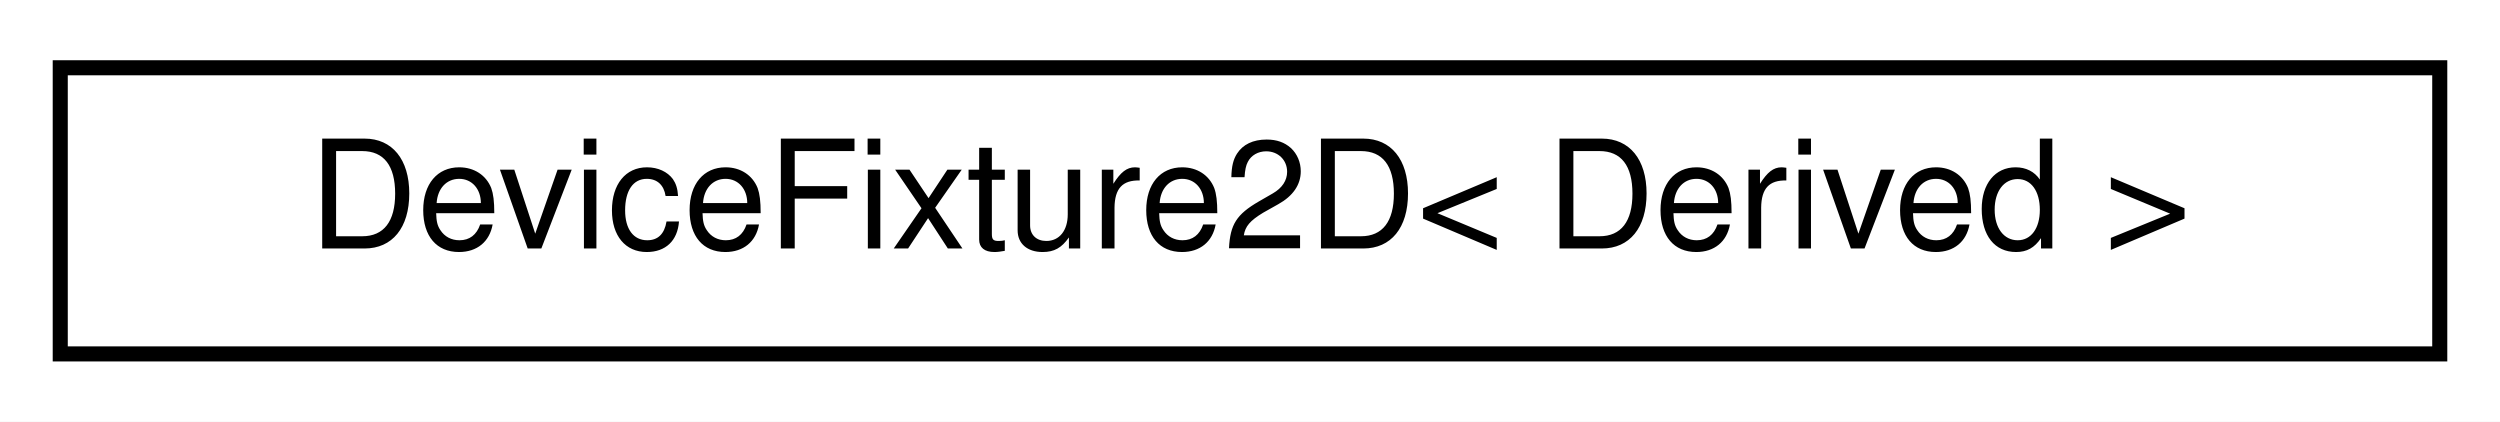
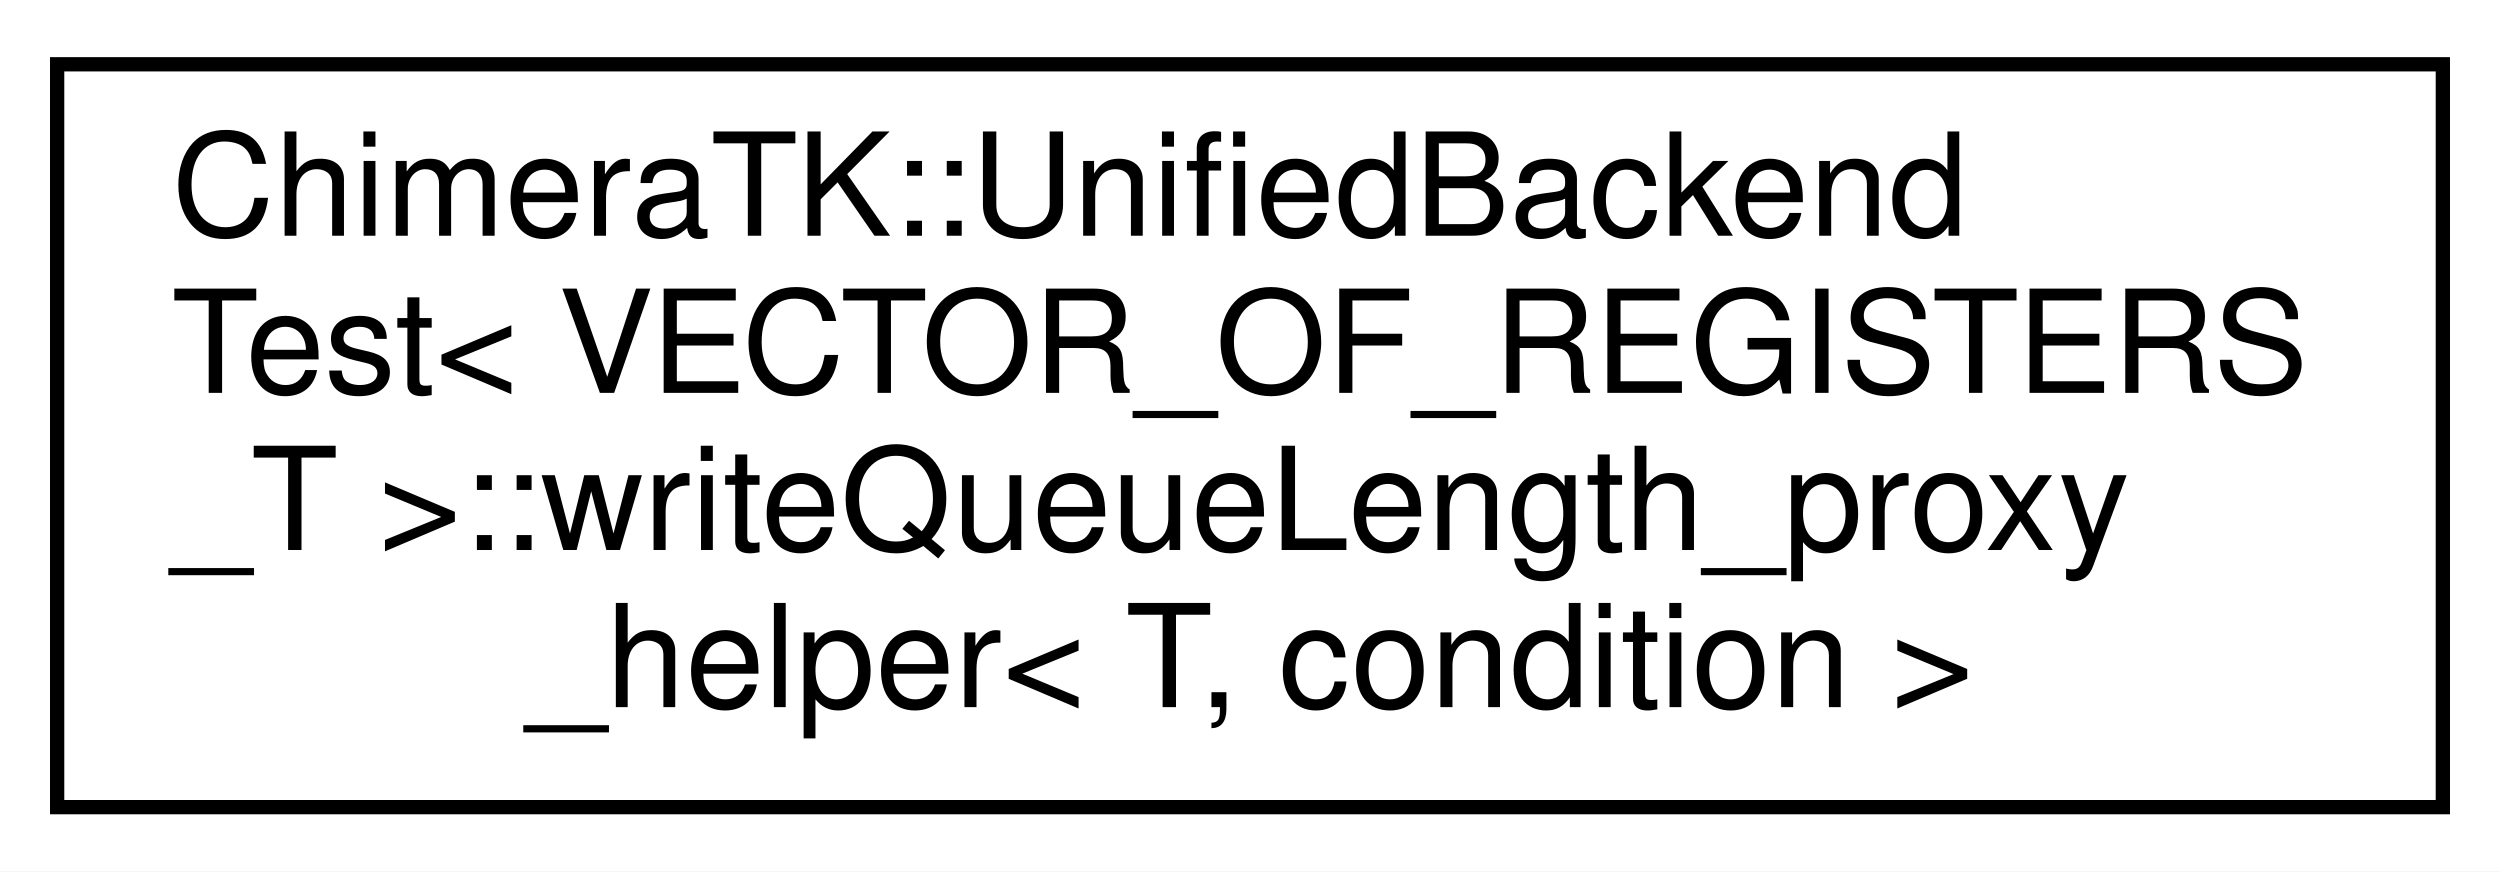
- <svg xmlns="http://www.w3.org/2000/svg" xmlns:xlink="http://www.w3.org/1999/xlink" width="166pt" height="28pt" viewBox="0.00 0.00 166.00 28.00">
-   <g id="graph0" class="graph" transform="scale(1 1) rotate(0) translate(4 24)">
-     <polygon fill="white" stroke="transparent" points="-4,4 -4,-24 162,-24 162,4 -4,4" />
+ <svg xmlns="http://www.w3.org/2000/svg" xmlns:xlink="http://www.w3.org/1999/xlink" width="175pt" height="61pt" viewBox="0.00 0.00 175.00 61.00">
+   <g id="graph0" class="graph" transform="scale(1 1) rotate(0) translate(4 57)">
+     <polygon fill="white" stroke="transparent" points="-4,4 -4,-57 171,-57 171,4 -4,4" />
    <g id="node1" class="node">
      <g id="a_node1">
-         <a xlink:href="struct_device_fixture2_d.html" target="_top" xlink:title="DeviceFixture used for the 2D access tests here no overwriting of ExceptionBackend.">
-           <polygon fill="white" stroke="black" points="0,-0.5 0,-19.5 158,-19.5 158,-0.5 0,-0.5" />
-           <text text-anchor="middle" x="79" y="-7.5" font-family="Helvetica,sans-Serif" font-size="10.00">DeviceFixture2D&lt; Derived &gt;</text>
+         <a xlink:href="struct_chimera_t_k_1_1_unified_backend_test_1_1write_queue_length__proxy__helper.html" target="_top" xlink:title=" ">
+           <polygon fill="white" stroke="black" points="0,-0.5 0,-52.5 167,-52.5 167,-0.5 0,-0.5" />
+           <text text-anchor="start" x="8" y="-40.5" font-family="Helvetica,sans-Serif" font-size="10.00">ChimeraTK::UnifiedBackend</text>
+           <text text-anchor="start" x="8" y="-29.5" font-family="Helvetica,sans-Serif" font-size="10.00">Test&lt; VECTOR_OF_REGISTERS</text>
+           <text text-anchor="start" x="8" y="-18.5" font-family="Helvetica,sans-Serif" font-size="10.00">_T &gt;::writeQueueLength_proxy</text>
+           <text text-anchor="middle" x="83.5" y="-7.5" font-family="Helvetica,sans-Serif" font-size="10.00">_helper&lt; T, condition &gt;</text>
        </a>
      </g>
    </g>
  </g>
</svg>
